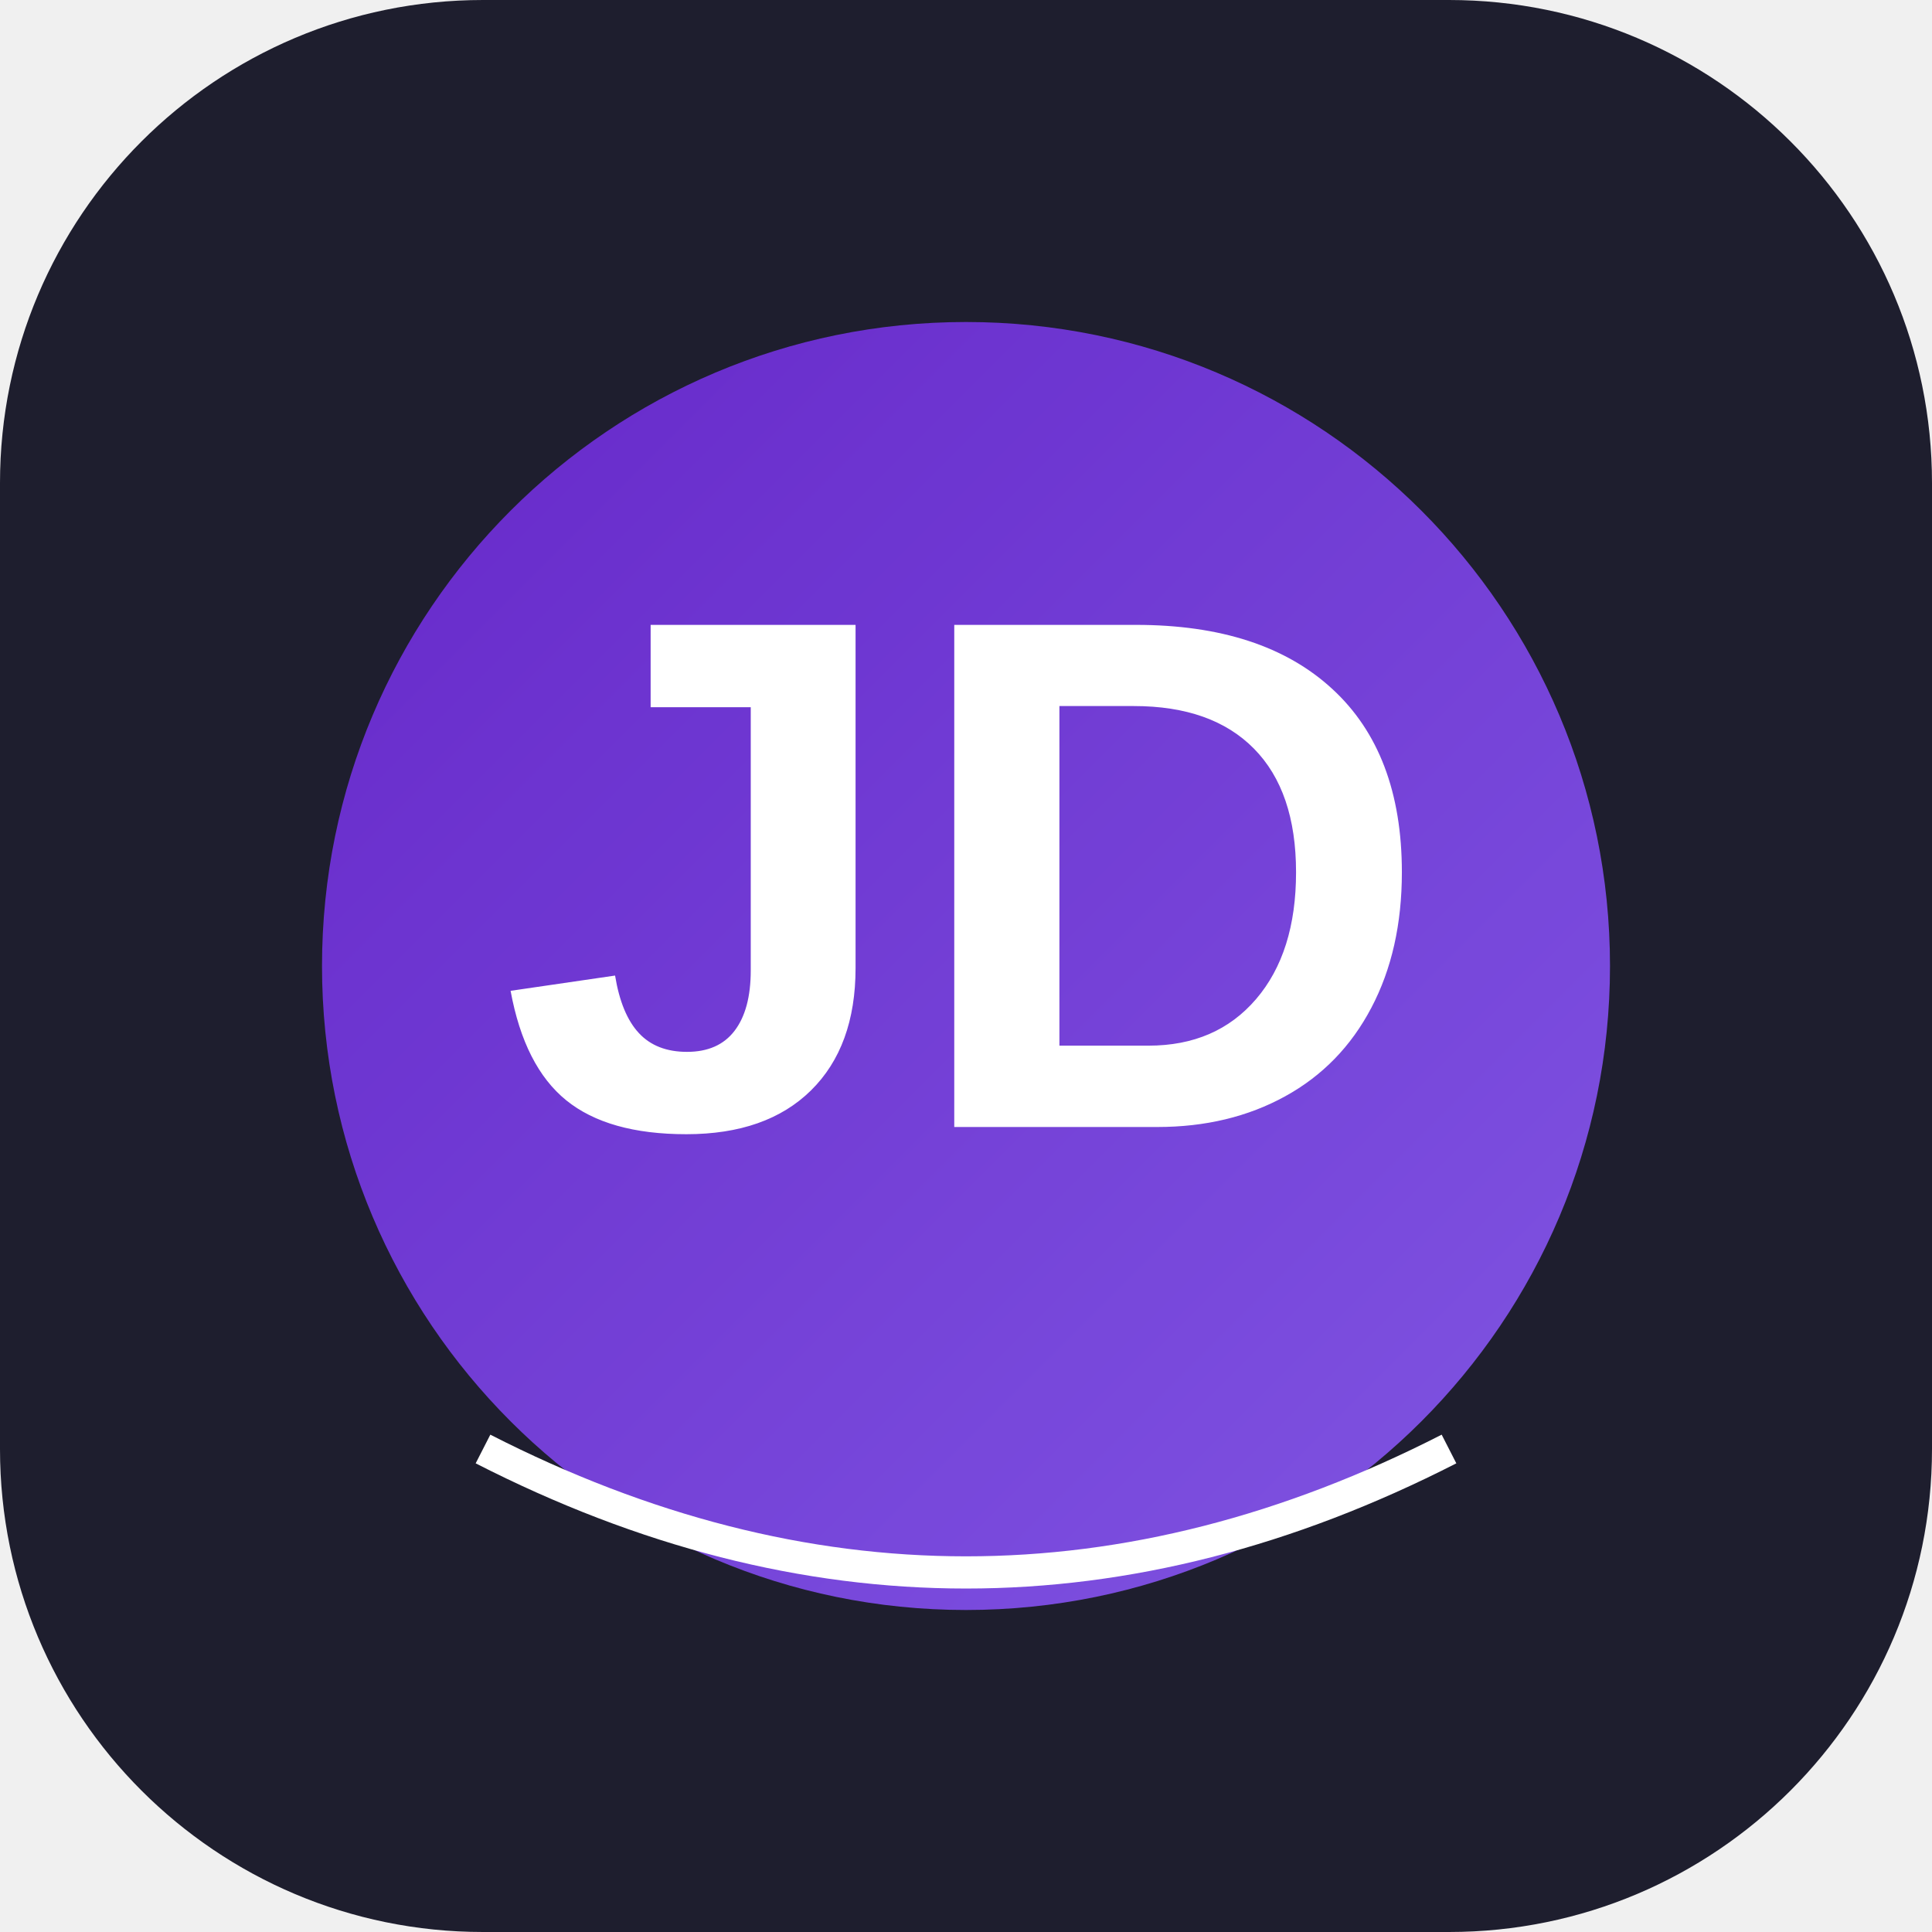
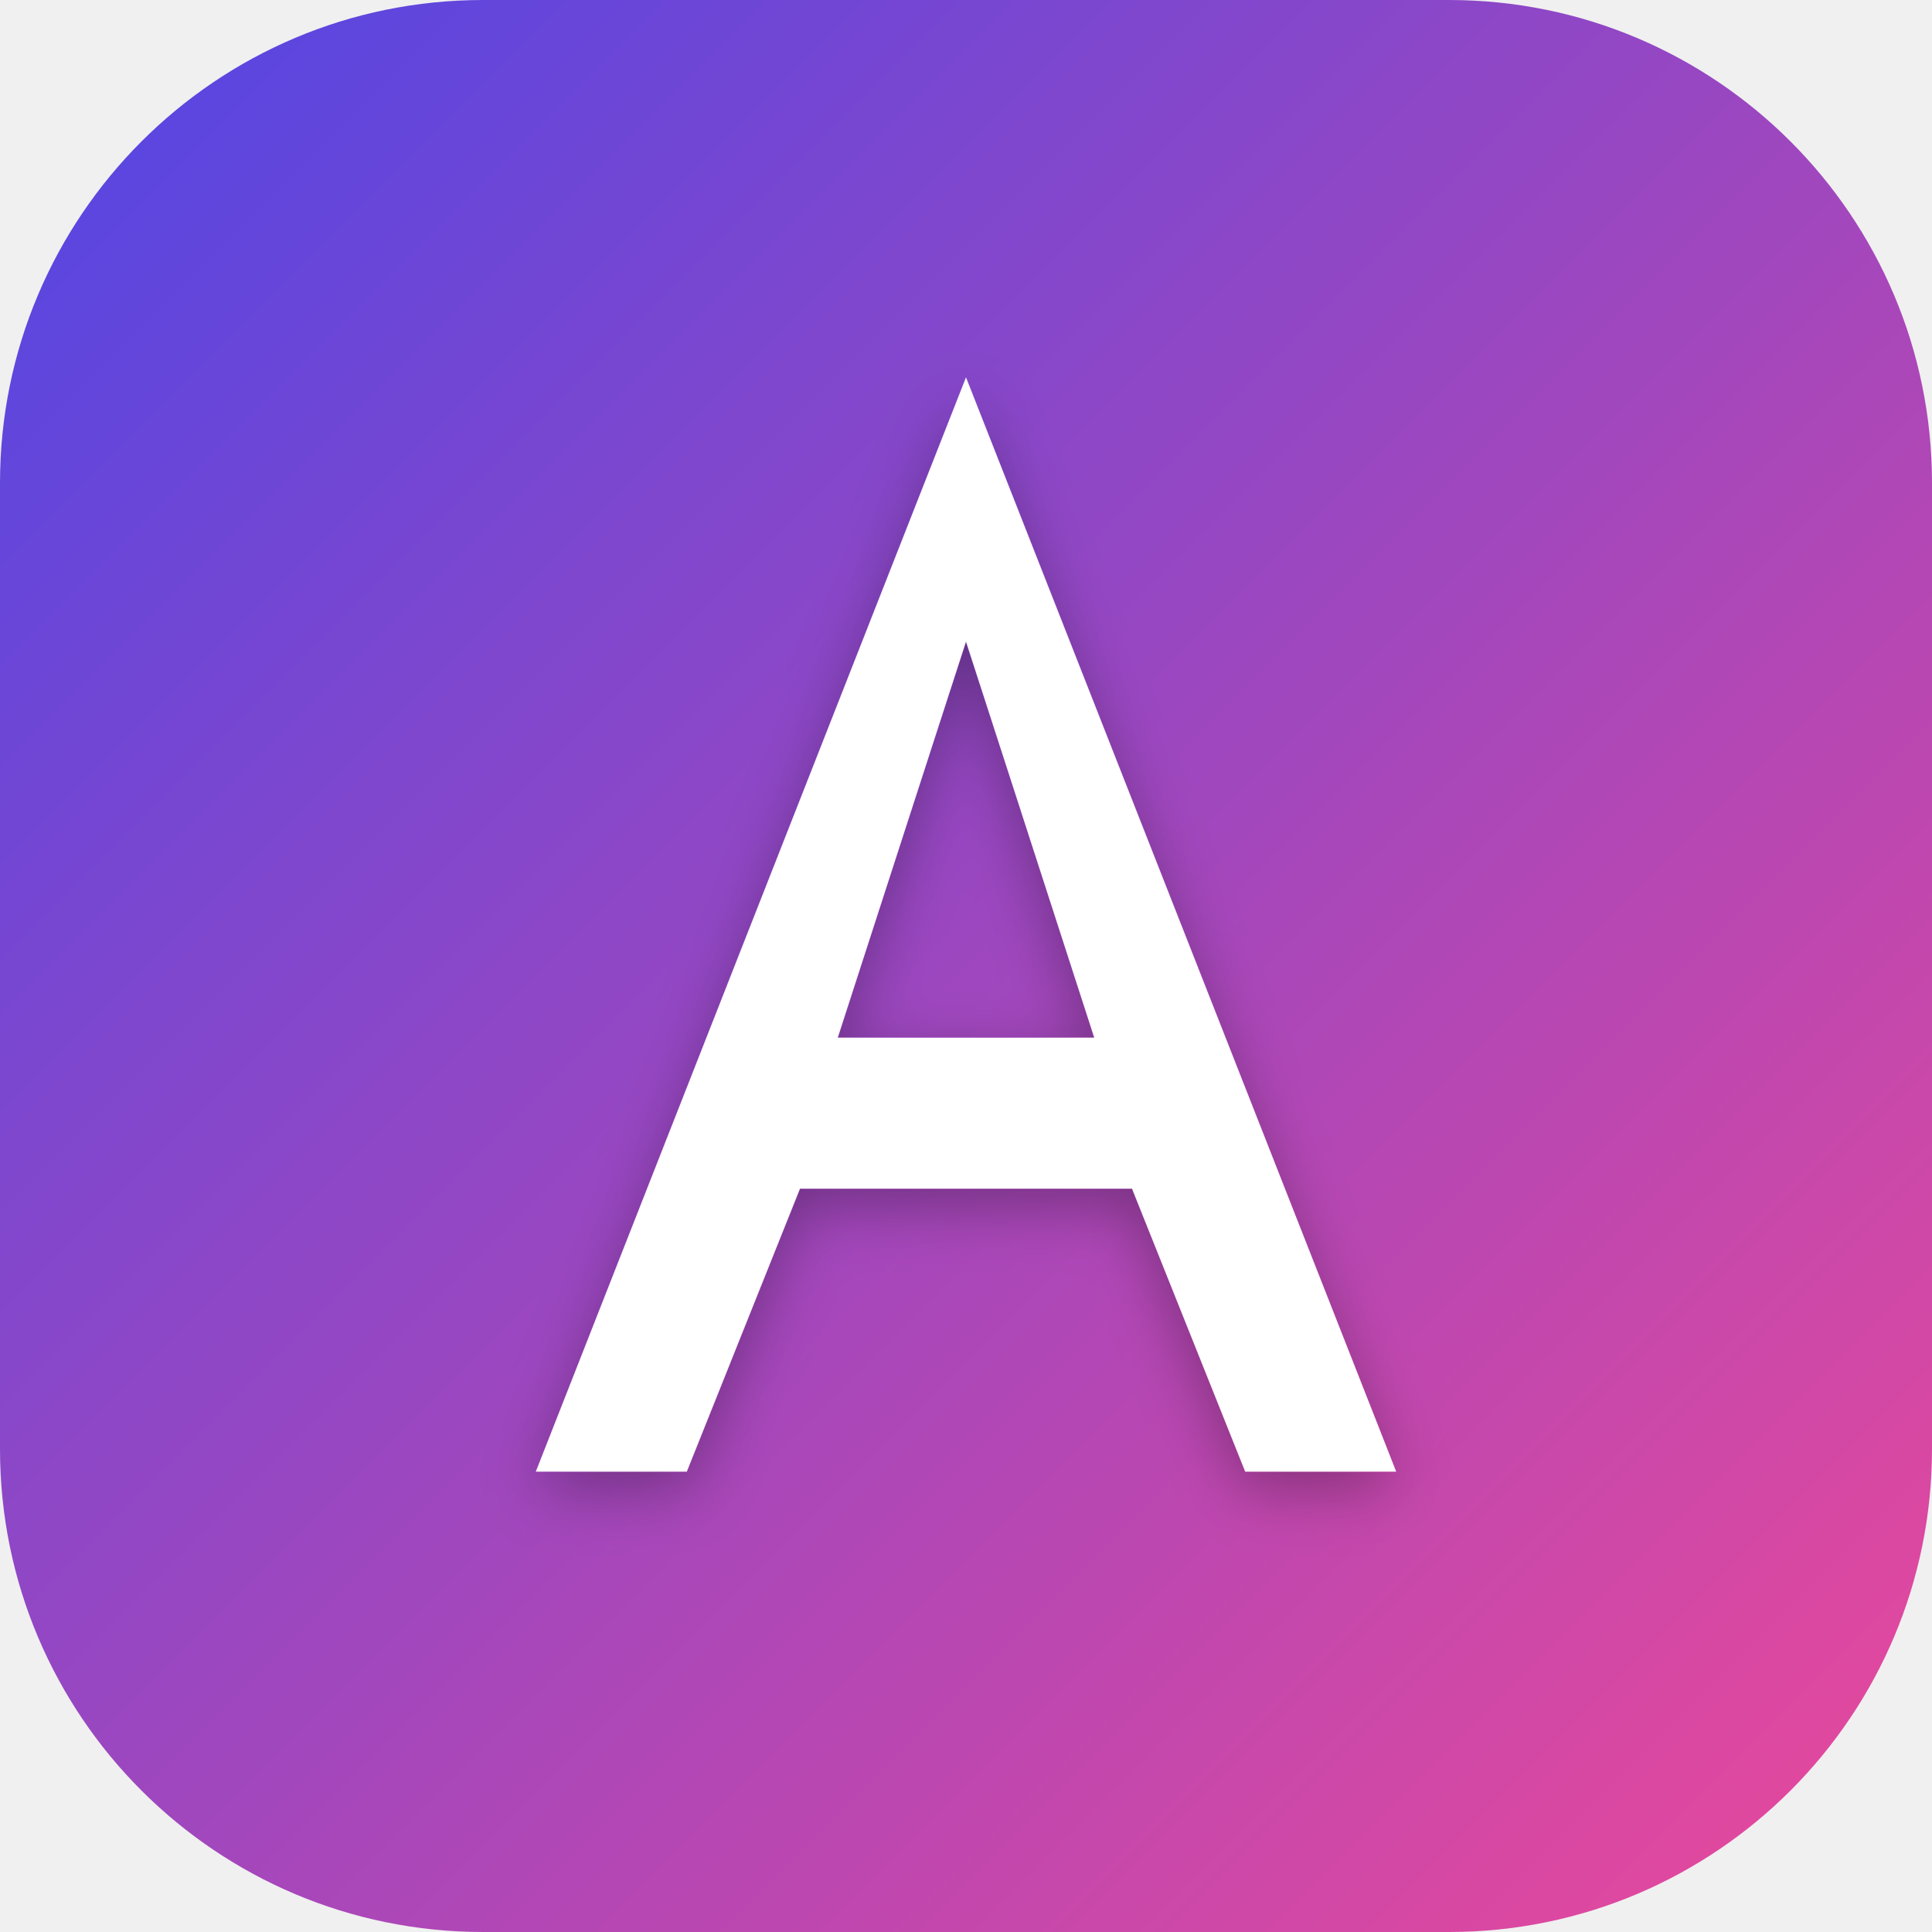
- <svg xmlns="http://www.w3.org/2000/svg" width="180" height="180" viewBox="0 0 180 180">
+ <svg xmlns="http://www.w3.org/2000/svg" width="180" height="180" viewBox="0 0 512 512" fill="none">
  <defs>
-     <linearGradient id="grad" x1="0%" y1="0%" x2="100%" y2="100%">
-       <stop offset="0%" stop-color="#6d28d9" />
-       <stop offset="100%" stop-color="#8b5cf6" />
+     <linearGradient id="gradA" x1="0%" y1="0%" x2="100%" y2="100%">
+       <stop offset="0%" stop-color="#4F46E5" />
+       <stop offset="100%" stop-color="#EC4899" />
    </linearGradient>
+     <filter id="shadow" x="-10%" y="-10%" width="120%" height="120%">
+       <feDropShadow dx="0" dy="5" stdDeviation="8" flood-opacity="0.3" />
+     </filter>
  </defs>
-   <rect width="180" height="180" rx="45" fill="#1e1e2e" />
-   <circle cx="90" cy="90" r="60" fill="url(#grad)" opacity="0.9" />
-   <text x="90" y="105" font-family="Arial, sans-serif" font-size="68" font-weight="bold" text-anchor="middle" fill="white">JD</text>
-   <path d="M45,135 Q90,158 135,135" stroke="white" stroke-width="3" fill="none" />
+   <rect width="512" height="512" rx="128" fill="url(#gradA)" />
+   <path d="M256 100 L370 390 H330 L300 315 H212 L182 390 H142 L256 100 Z M256 170 L222 275 H290 L256 170 Z" fill="white" filter="url(#shadow)" />
</svg>
